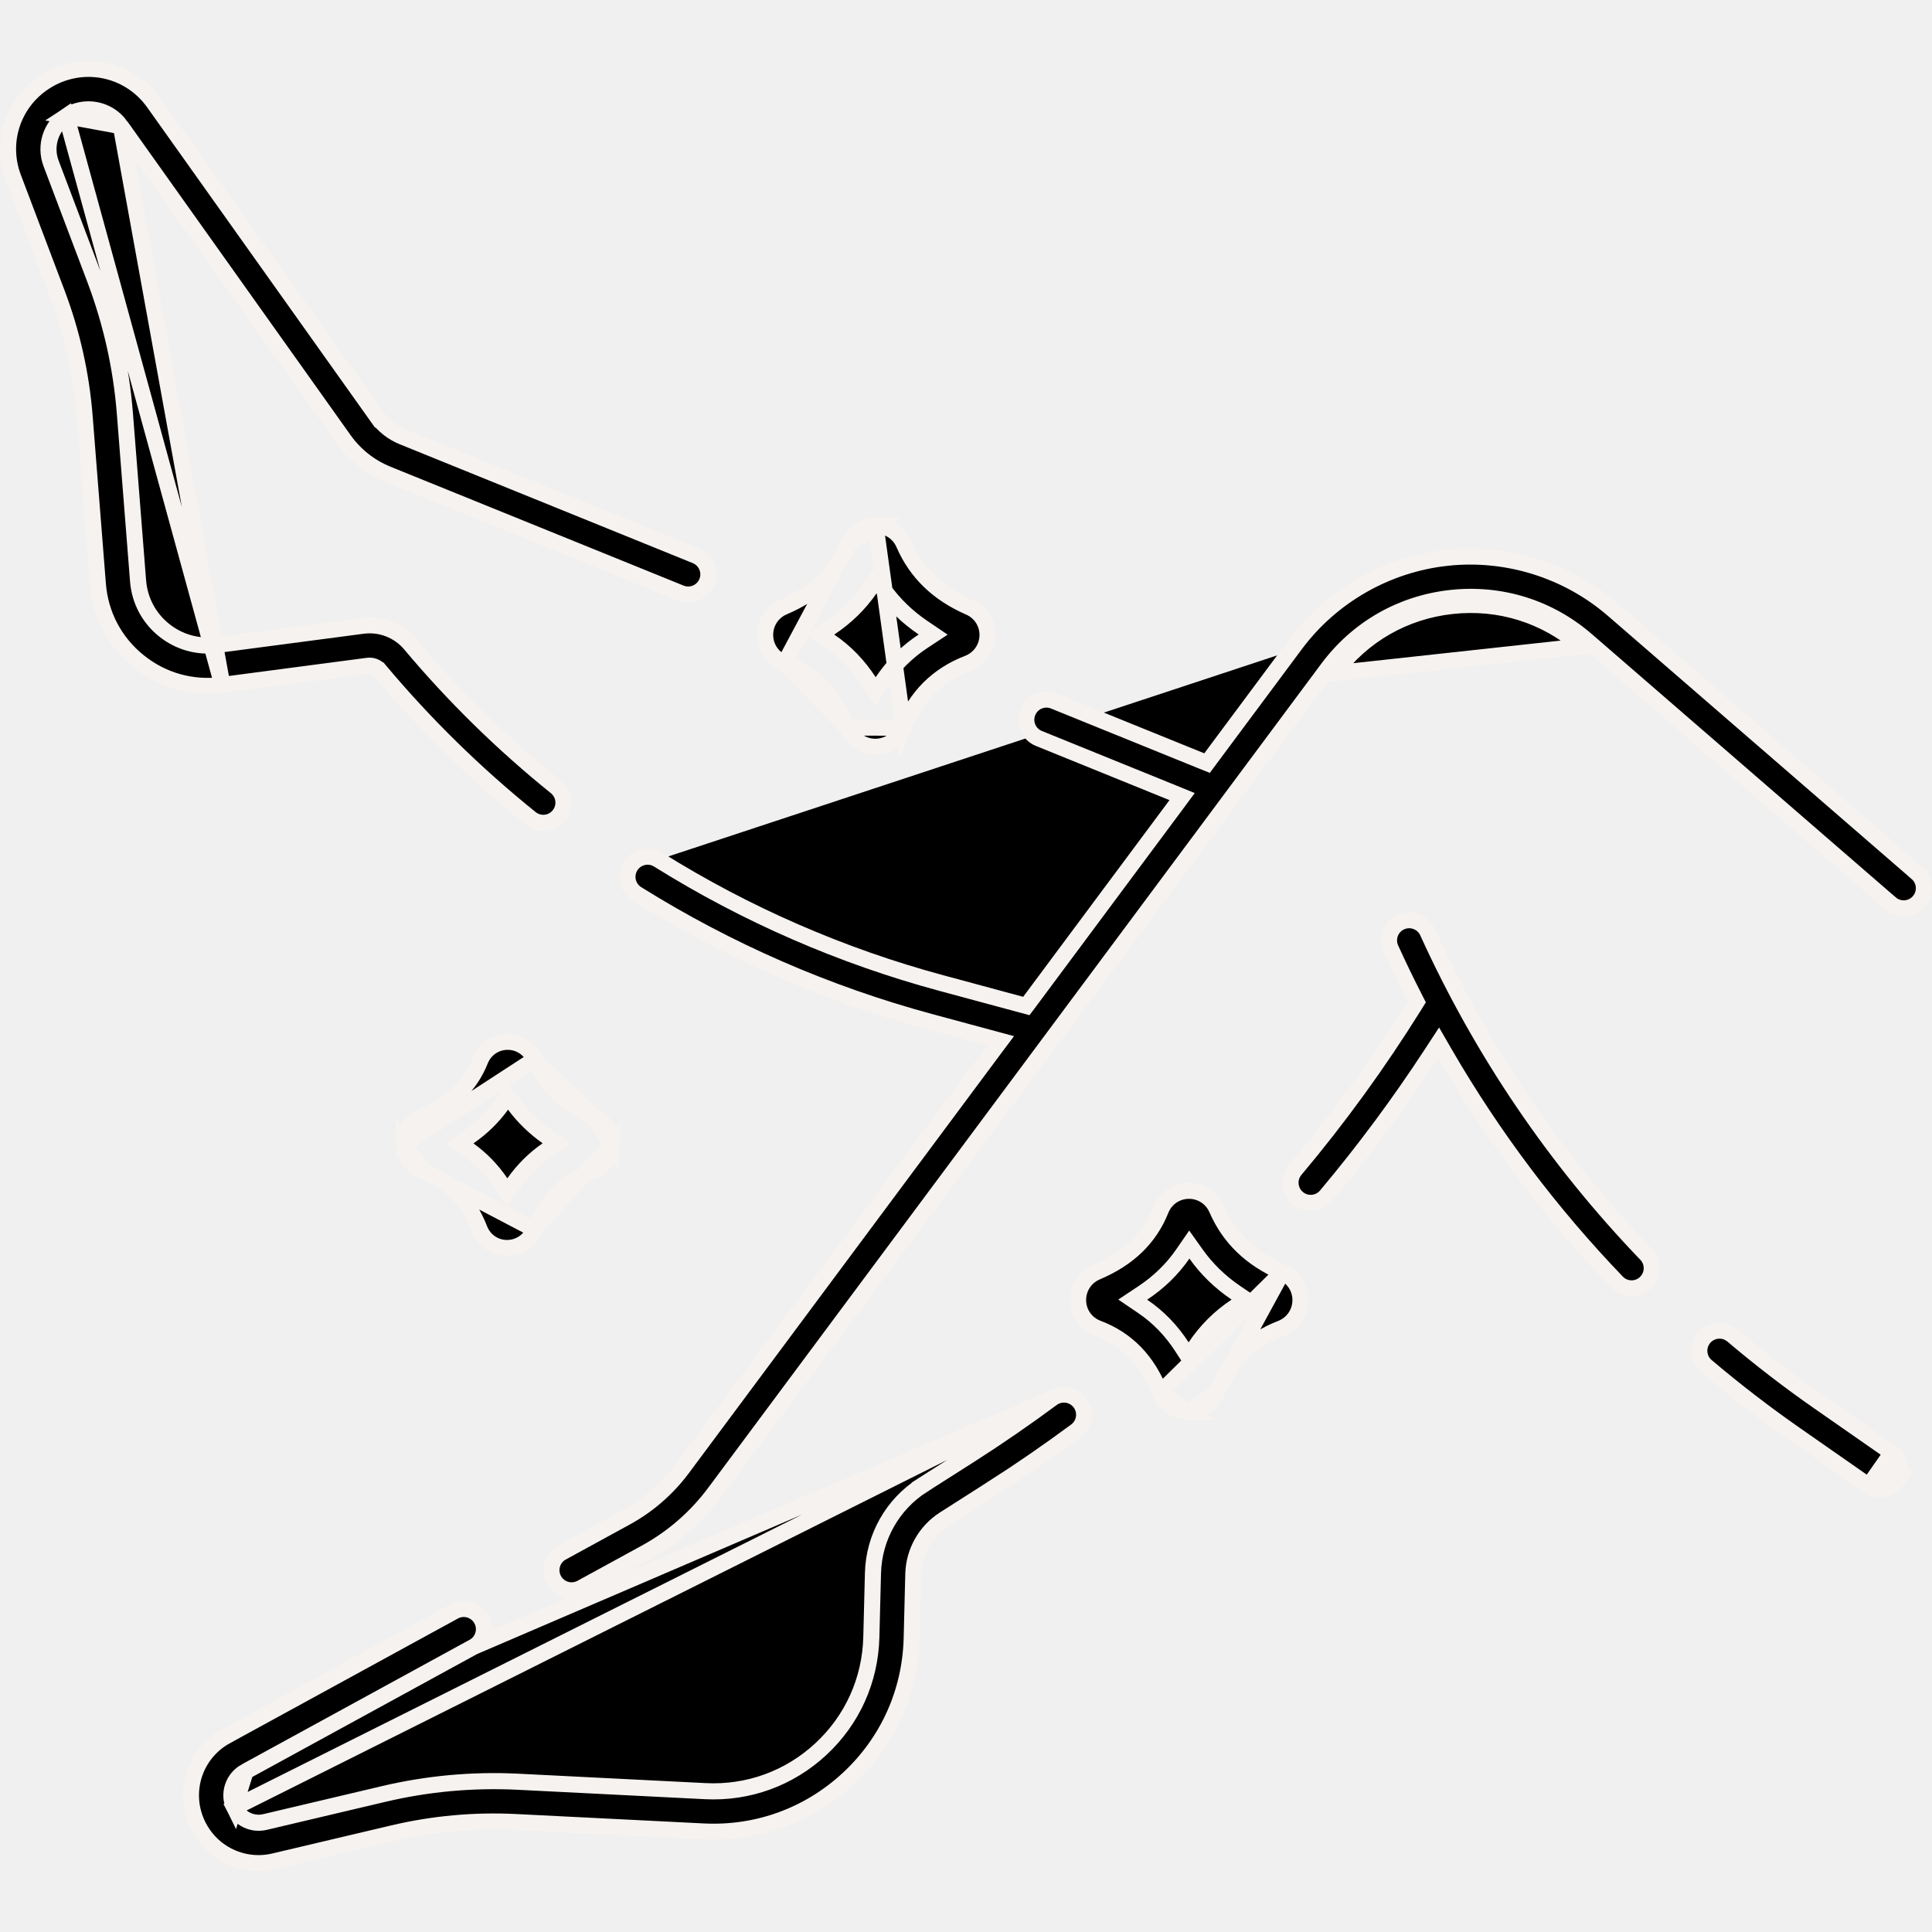
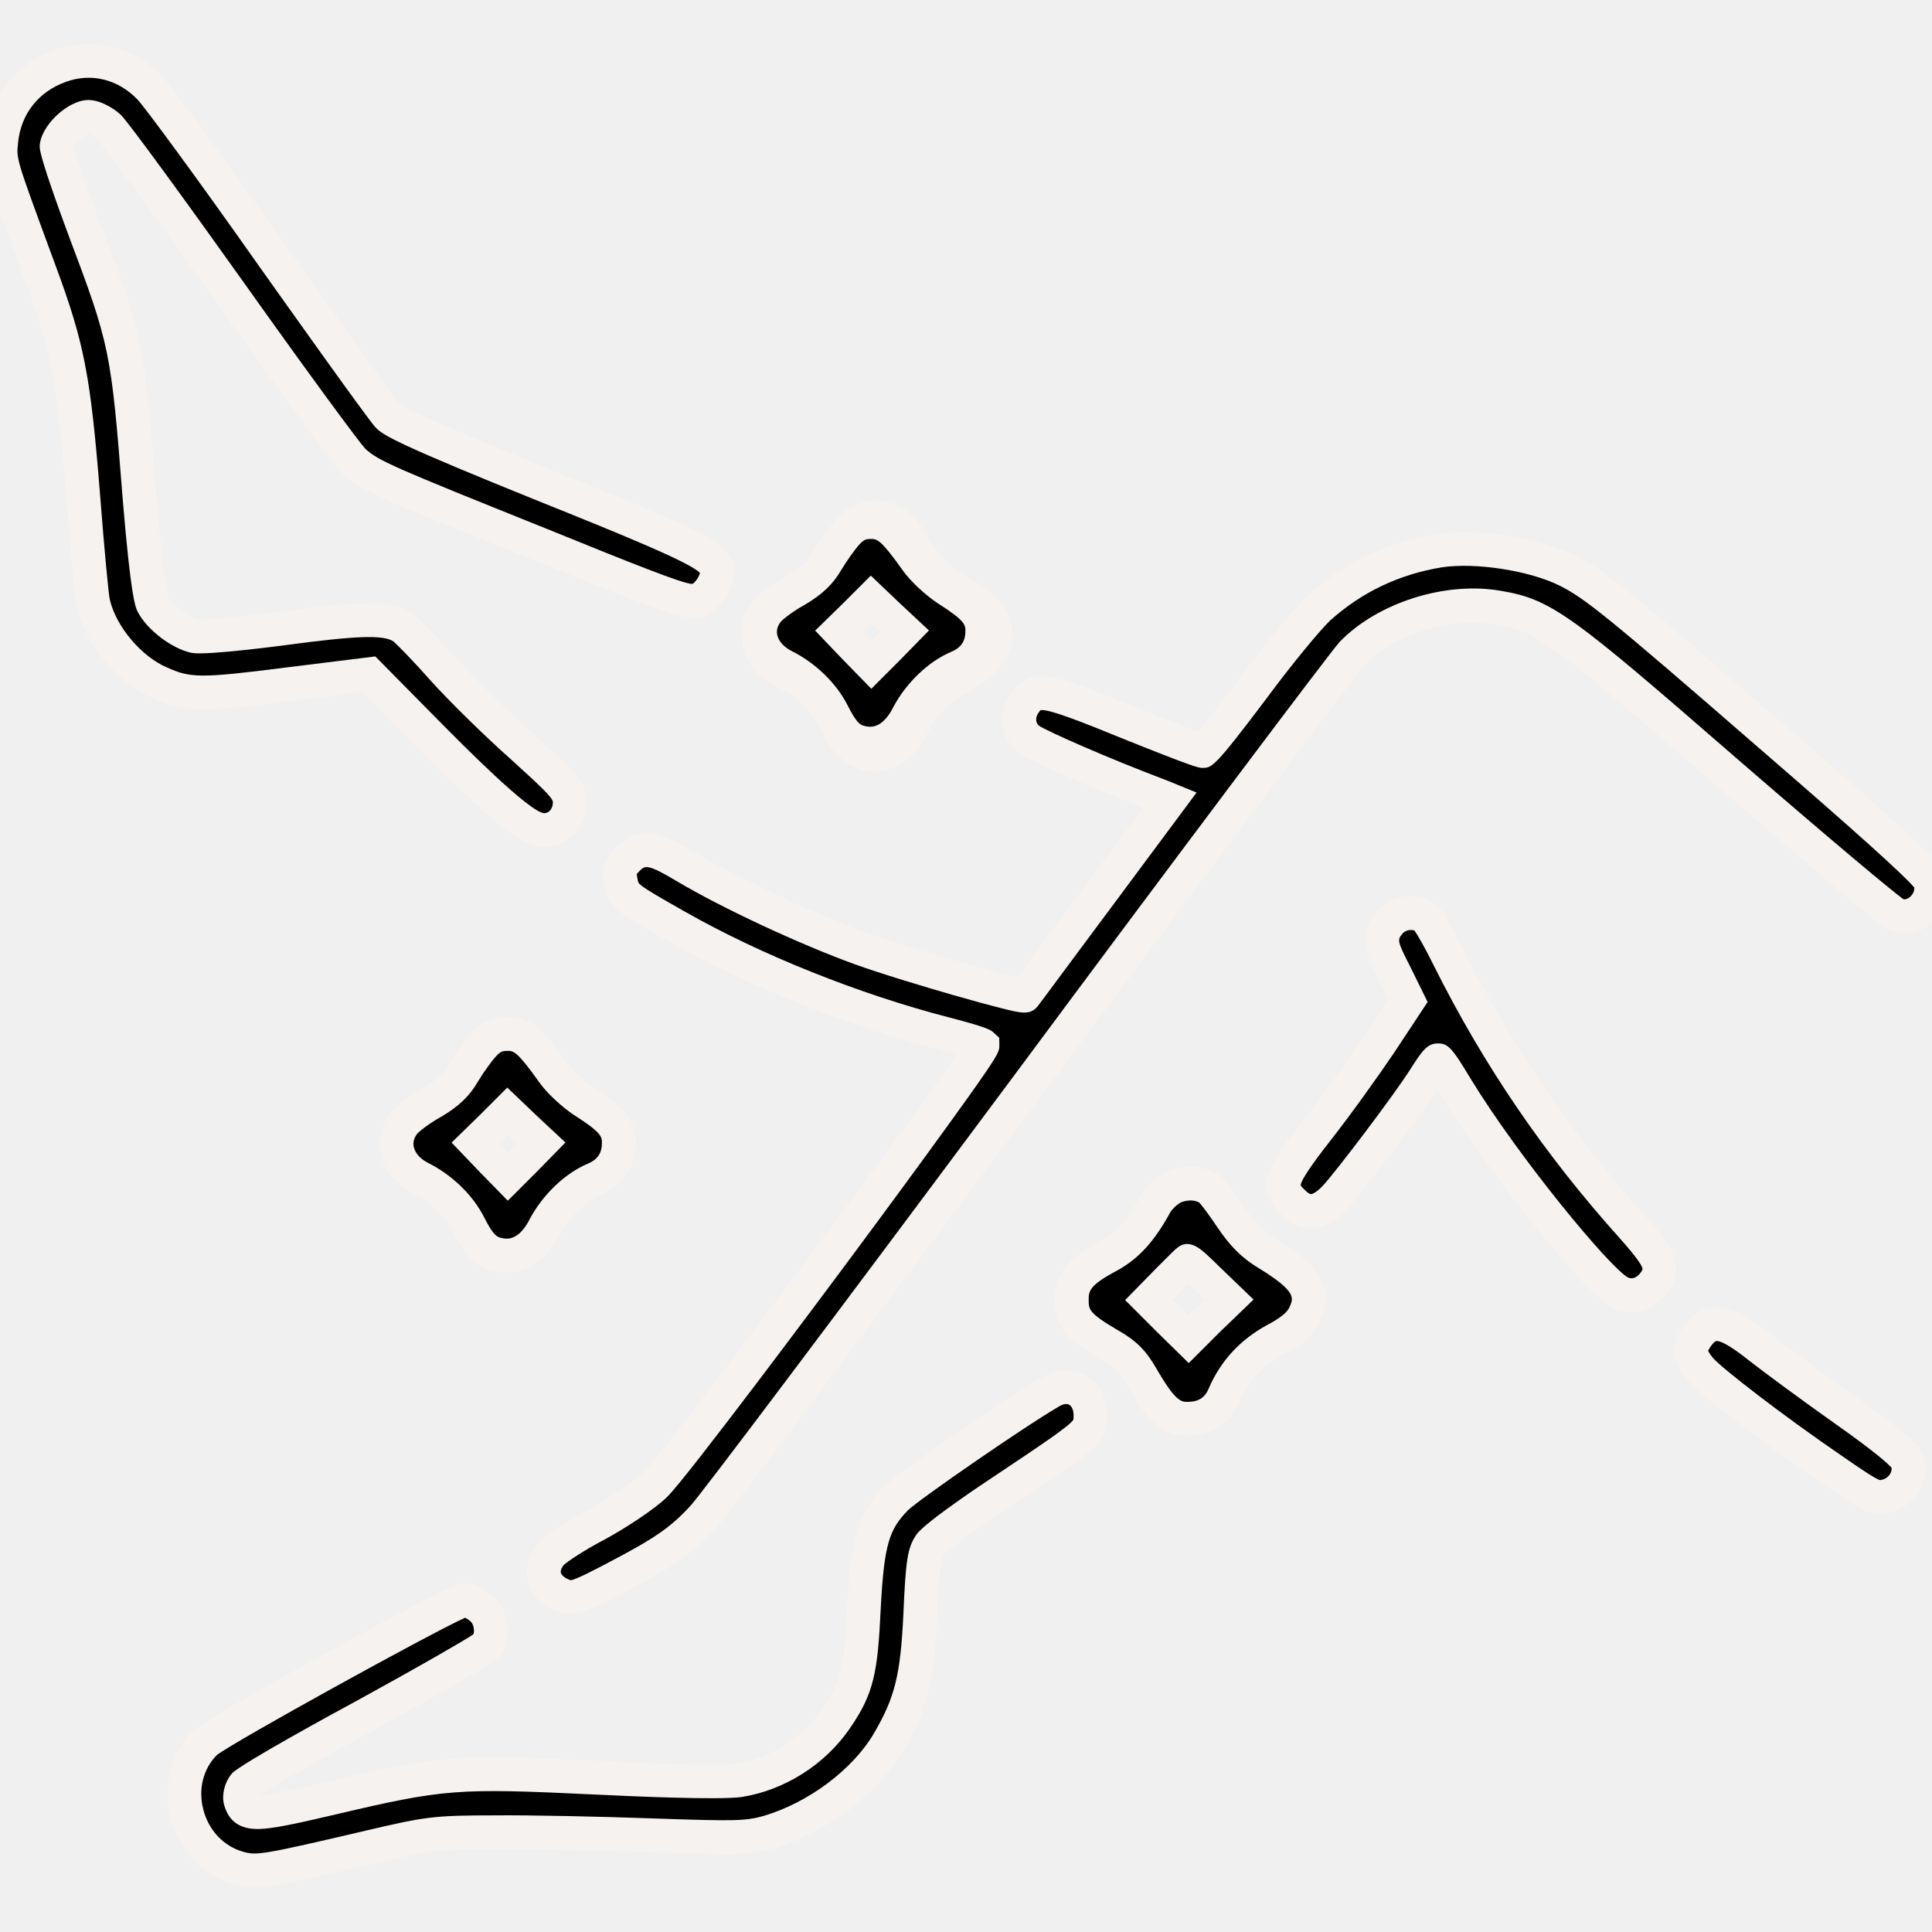
<svg xmlns="http://www.w3.org/2000/svg" width="60" height="60" viewBox="0 0 60 60" fill="none">
-   <path d="M28.061 22.599L28.061 22.599C28.453 21.628 29.111 20.968 30.062 20.601C30.423 20.462 30.66 20.124 30.669 19.739L30.669 19.739C30.677 19.356 30.455 19.01 30.102 18.856L30.102 18.856C29.133 18.434 28.46 17.79 28.069 16.889C27.917 16.54 27.577 16.319 27.191 16.325L28.061 22.599ZM28.061 22.599C27.915 22.961 27.572 23.192 27.184 23.192H27.178C26.791 23.19 26.451 22.956 26.31 22.595L28.061 22.599ZM26.333 16.916L26.333 16.916C25.981 17.801 25.318 18.432 24.34 18.846L24.34 18.846C23.98 18.998 23.754 19.347 23.762 19.737L23.762 19.737C23.77 20.122 24.007 20.458 24.368 20.595L26.333 16.916ZM26.333 16.916C26.473 16.562 26.809 16.331 27.191 16.325L26.333 16.916ZM27.423 18.286L27.216 17.995L27.013 18.289C26.688 18.759 26.274 19.164 25.77 19.499L25.459 19.705L25.768 19.914C26.249 20.24 26.655 20.658 26.985 21.167L27.191 21.485L27.402 21.17C27.742 20.664 28.165 20.244 28.667 19.913L28.98 19.707L28.67 19.497C28.173 19.161 27.757 18.757 27.423 18.286ZM26.31 22.595C25.924 21.606 25.288 20.942 24.368 20.595L26.31 22.595Z" fill="black" stroke="#F5F2EF" stroke-width="0.5" />
-   <path d="M39.821 39.513L39.821 39.513C38.851 39.09 38.179 38.446 37.788 37.545C37.636 37.196 37.289 36.974 36.91 36.981L36.91 36.981C36.528 36.987 36.192 37.219 36.052 37.572L36.052 37.572C35.7 38.457 35.037 39.088 34.059 39.502L34.059 39.502C33.699 39.654 33.473 40.003 33.481 40.393L33.481 40.393C33.488 40.778 33.726 41.114 34.087 41.251C35.006 41.598 35.642 42.262 36.029 43.251L39.821 39.513ZM39.821 39.513C40.174 39.666 40.395 40.013 40.387 40.395L40.387 40.396C40.379 40.78 40.142 41.118 39.781 41.257L39.781 41.257C38.83 41.624 38.172 42.284 37.78 43.256L37.78 43.256M39.821 39.513L37.78 43.256M37.78 43.256C37.634 43.617 37.291 43.848 36.903 43.848H36.897M37.78 43.256L36.897 43.848M36.897 43.848C36.51 43.846 36.17 43.612 36.029 43.251L36.897 43.848ZM36.704 41.823L36.91 42.142L37.121 41.827C37.461 41.32 37.883 40.9 38.386 40.569L38.699 40.363L38.389 40.153C37.892 39.818 37.476 39.413 37.142 38.942L36.935 38.651L36.732 38.945C36.407 39.416 35.993 39.82 35.488 40.155L35.178 40.361L35.486 40.57C35.968 40.896 36.374 41.314 36.704 41.823Z" fill="black" stroke="#F5F2EF" stroke-width="0.5" />
-   <path d="M16.605 32.903L16.605 32.903C16.457 32.563 16.121 32.347 15.752 32.354L15.751 32.354C15.38 32.36 15.053 32.586 14.917 32.929L14.917 32.929C14.599 33.728 13.999 34.297 13.117 34.671L13.117 34.671C12.768 34.819 12.547 35.158 12.555 35.537L16.605 32.903ZM16.605 32.903C16.959 33.717 17.567 34.299 18.443 34.681M16.605 32.903L18.443 34.681M16.599 38.181L16.599 38.181C16.952 37.305 17.546 36.708 18.405 36.377C18.755 36.242 18.986 35.913 18.994 35.539L16.599 38.181ZM16.599 38.181C16.457 38.532 16.123 38.758 15.746 38.758H15.74C15.363 38.755 15.033 38.528 14.896 38.177C14.547 37.285 13.974 36.684 13.145 36.371M16.599 38.181L13.145 36.371M13.145 36.371C12.793 36.239 12.562 35.912 12.555 35.537L13.145 36.371ZM18.443 34.681C18.786 34.83 19.002 35.167 18.994 35.539L18.443 34.681ZM15.55 36.734L15.753 37.033L15.961 36.737C16.247 36.332 16.591 35.99 16.994 35.711L17.287 35.508L16.996 35.301C16.599 35.021 16.26 34.691 15.979 34.314L15.776 34.041L15.576 34.316C15.302 34.694 14.964 35.024 14.561 35.304L14.27 35.507L14.558 35.713C14.943 35.988 15.274 36.328 15.55 36.734Z" fill="black" stroke="#F5F2EF" stroke-width="0.5" />
-   <path d="M32.669 43.432L32.669 43.432C31.838 44.048 30.978 44.639 30.114 45.191C30.114 45.191 30.114 45.191 30.114 45.191L28.655 46.12L28.521 45.91L28.655 46.12C27.716 46.719 27.139 47.741 27.111 48.854L27.06 50.847L27.06 50.847C27.026 52.181 26.468 53.416 25.49 54.323C24.512 55.229 23.238 55.693 21.907 55.626C21.907 55.626 21.907 55.626 21.907 55.626L16.079 55.333C14.682 55.264 13.284 55.391 11.922 55.712C11.922 55.712 11.922 55.712 11.922 55.712L8.23 56.584L8.229 56.584C7.846 56.675 7.453 56.491 7.276 56.138L32.669 43.432ZM32.669 43.432C32.947 43.226 33.34 43.285 33.546 43.563C33.752 43.841 33.693 44.234 33.415 44.44C32.56 45.073 31.677 45.681 30.788 46.248L30.922 46.459L30.788 46.248L29.33 47.178C28.743 47.551 28.382 48.19 28.364 48.886L28.364 48.886L28.314 50.879C28.314 50.879 28.314 50.879 28.314 50.879C28.271 52.554 27.572 54.103 26.343 55.242C25.114 56.381 23.518 56.962 21.844 56.878C21.844 56.878 21.844 56.878 21.844 56.878L16.016 56.586L16.016 56.586C14.738 56.522 13.457 56.638 12.21 56.932L8.518 57.804L8.518 57.804C8.354 57.843 8.19 57.862 8.029 57.862H8.029C7.247 57.862 6.518 57.426 6.154 56.699C5.646 55.682 6.028 54.459 7.026 53.914L6.906 53.695L7.026 53.914L14.101 50.045L14.101 50.045C14.405 49.878 14.786 49.99 14.952 50.294L14.952 50.294C15.119 50.598 15.007 50.979 14.703 51.145L14.703 51.145M32.669 43.432L14.703 51.145M14.703 51.145L7.628 55.014M14.703 51.145L7.628 55.014M7.628 55.014C7.226 55.234 7.071 55.728 7.276 56.138L7.628 55.014Z" fill="black" stroke="#F5F2EF" stroke-width="0.5" />
-   <path d="M20.445 26.7C23.175 28.404 26.131 29.692 29.231 30.529C29.231 30.529 29.231 30.529 29.231 30.529L31.71 31.198L31.874 31.242L31.976 31.106L36.52 24.998L36.712 24.739L36.413 24.617L32.263 22.933L32.263 22.933C31.942 22.803 31.788 22.438 31.918 22.117C32.048 21.796 32.413 21.641 32.734 21.772L32.734 21.772L37.307 23.627L37.486 23.699L37.601 23.544L40.227 20.014C41.348 18.508 43.062 17.527 44.928 17.323L44.901 17.075L44.928 17.323C46.795 17.12 48.679 17.708 50.099 18.938L59.531 27.109L59.695 26.92L59.531 27.109C59.793 27.336 59.822 27.732 59.595 27.994C59.368 28.256 58.972 28.284 58.71 28.057L58.547 28.246L58.71 28.057L49.278 19.886C48.105 18.869 46.607 18.402 45.064 18.57M20.445 26.7L20.578 26.488L20.445 26.7C20.445 26.7 20.445 26.7 20.445 26.7ZM20.445 26.7C20.151 26.516 19.765 26.606 19.581 26.899L19.581 26.899C19.398 27.193 19.487 27.58 19.781 27.763C22.616 29.533 25.685 30.871 28.904 31.739L30.715 32.228L31.07 32.324L30.85 32.618L21.196 45.596C21.196 45.596 21.196 45.596 21.196 45.596C20.722 46.232 20.129 46.748 19.433 47.129L17.451 48.213L17.451 48.213C17.148 48.379 17.036 48.76 17.202 49.064L17.202 49.064C17.316 49.272 17.53 49.39 17.753 49.39C17.854 49.39 17.957 49.365 18.053 49.313L20.035 48.229C20.891 47.761 21.619 47.127 22.202 46.345L22.402 46.494L22.202 46.344L41.233 20.763C42.16 19.518 43.522 18.738 45.064 18.57M45.064 18.57L45.091 18.819M45.064 18.57L45.091 18.819M45.091 18.819C46.565 18.658 47.994 19.104 49.114 20.075L41.434 20.912C42.319 19.723 43.618 18.979 45.091 18.819Z" fill="black" stroke="#F5F2EF" stroke-width="0.5" />
-   <path d="M58.754 45.115L58.754 45.115L56.472 43.525L56.472 43.525C55.562 42.891 54.665 42.2 53.806 41.472L53.806 41.472C53.541 41.248 53.146 41.281 52.922 41.545C52.698 41.809 52.731 42.205 52.995 42.428L52.995 42.428C53.885 43.182 54.813 43.897 55.755 44.553L58.036 46.144L58.754 45.115ZM58.754 45.115C59.038 45.314 59.107 45.704 58.909 45.988L58.909 45.988M58.754 45.115L58.909 45.988M58.909 45.988C58.788 46.163 58.593 46.257 58.394 46.257C58.271 46.257 58.146 46.221 58.036 46.144L58.909 45.988Z" fill="black" stroke="#F5F2EF" stroke-width="0.5" />
-   <path d="M6.905 21.272L6.905 21.272L11.423 20.677L11.423 20.677C11.561 20.659 11.698 20.712 11.788 20.819L11.789 20.819C13.192 22.492 14.77 24.039 16.479 25.415C16.595 25.508 16.734 25.554 16.872 25.554C17.055 25.554 17.237 25.474 17.36 25.32C17.578 25.05 17.535 24.656 17.265 24.438L17.265 24.438C15.62 23.113 14.101 21.625 12.749 20.014L12.749 20.013C12.382 19.576 11.825 19.359 11.259 19.434L11.259 19.434L6.741 20.029L6.741 20.029C6.145 20.107 5.556 19.942 5.088 19.563L5.088 19.563C4.62 19.184 4.336 18.643 4.288 18.043L4.288 18.043L3.878 12.836C3.766 11.41 3.452 10.008 2.946 8.669C2.946 8.669 2.946 8.669 2.946 8.669L1.586 5.074L1.586 5.074C1.382 4.532 1.575 3.927 2.057 3.606L6.905 21.272ZM6.905 21.272C5.962 21.396 5.038 21.136 4.299 20.537L4.299 20.537C3.56 19.939 3.113 19.089 3.039 18.142L2.628 12.935L2.628 12.935C2.525 11.626 2.237 10.34 1.773 9.112L1.773 9.112L0.413 5.517L0.413 5.517C0 4.425 0.39 3.211 1.36 2.563C2.49 1.809 3.989 2.084 4.776 3.191L4.776 3.191L11.707 12.934L11.911 12.789L11.707 12.934C11.908 13.215 12.183 13.433 12.503 13.563L12.503 13.563L21.607 17.256L21.607 17.256C21.928 17.387 22.083 17.752 21.953 18.073C21.822 18.394 21.457 18.549 21.136 18.418L21.136 18.418L12.032 14.725L12.032 14.725C11.49 14.505 11.025 14.137 10.686 13.661C10.686 13.661 10.686 13.661 10.686 13.661L3.754 3.918L3.754 3.918M6.905 21.272L3.754 3.918M3.754 3.918C3.364 3.369 2.617 3.232 2.057 3.606L3.754 3.918Z" fill="black" stroke="#F5F2EF" stroke-width="0.5" />
-   <path d="M43.504 28.634L43.504 28.634C43.82 28.491 44.191 28.63 44.335 28.945C46.018 32.648 48.301 36.014 51.122 38.951L51.122 38.951C51.362 39.2 51.354 39.597 51.104 39.837C50.982 39.954 50.826 40.012 50.67 40.012C50.505 40.012 50.341 39.947 50.218 39.819L50.218 39.819C48.153 37.67 46.368 35.297 44.882 32.737L44.679 32.386L44.457 32.726C43.457 34.256 42.361 35.734 41.185 37.134C41.061 37.281 40.884 37.357 40.705 37.357C40.562 37.357 40.419 37.309 40.302 37.21L40.302 37.21C40.037 36.987 40.002 36.592 40.225 36.327L40.225 36.327C41.574 34.722 42.814 33.011 43.92 31.236L43.994 31.116L43.93 30.99C43.673 30.488 43.427 29.979 43.193 29.464C43.05 29.149 43.189 28.777 43.504 28.634Z" fill="black" stroke="#F5F2EF" stroke-width="0.5" />
+   <g clip-path="url(#clip0_621:11628)">
+     <path d="M1.851 2.051C0.819 2.426 0.151 3.281 0.034 4.359C-0.036 5.027 -0.059 4.934 1.23 8.438C2.097 10.781 2.284 11.73 2.577 15.41C2.706 17.074 2.847 18.586 2.894 18.75C3.128 19.734 4.019 20.801 4.968 21.211C5.835 21.598 6.233 21.598 8.894 21.258L11.46 20.941L13.253 22.758C15.48 25.008 16.405 25.781 16.886 25.781C17.343 25.781 17.694 25.406 17.694 24.914C17.694 24.562 17.554 24.398 16.206 23.18C15.374 22.441 14.284 21.363 13.769 20.789C13.253 20.203 12.702 19.641 12.55 19.512C12.105 19.172 11.319 19.172 8.788 19.512C7.476 19.688 6.257 19.793 6.058 19.758C5.601 19.664 4.968 19.184 4.745 18.762C4.64 18.539 4.499 17.426 4.335 15.457C3.972 10.805 3.925 10.582 2.624 7.125C2.144 5.848 1.757 4.688 1.757 4.559C1.757 4.219 2.378 3.633 2.741 3.633C2.905 3.633 3.198 3.773 3.386 3.949C3.573 4.137 5.284 6.469 7.183 9.141C9.081 11.812 10.792 14.145 10.968 14.309C11.448 14.754 11.73 14.883 16.804 16.922C20.929 18.598 21.386 18.75 21.679 18.633C21.983 18.504 22.265 18.094 22.265 17.754C22.265 17.297 21.632 16.969 17.026 15.117C13.628 13.746 12.245 13.137 12.046 12.914C11.882 12.738 10.265 10.488 8.437 7.91C6.62 5.332 4.909 3 4.651 2.731C3.901 1.945 2.835 1.688 1.851 2.051Z" fill="black" />
+     <path d="M16.889 26.309C16.213 26.309 15.351 25.625 12.881 23.129L11.27 21.497L8.961 21.782C6.278 22.125 5.772 22.146 4.756 21.693C3.661 21.219 2.66 20.032 2.385 18.872C2.292 18.474 2.095 15.96 2.055 15.451C1.767 11.828 1.595 10.934 0.739 8.62L0.612 8.277C-0.569 5.07 -0.569 5.07 -0.491 4.342L-0.488 4.303C-0.348 3.023 0.458 1.997 1.671 1.555C2.852 1.119 4.141 1.43 5.035 2.366C5.36 2.706 7.281 5.35 8.87 7.607C10.985 10.59 12.252 12.338 12.43 12.55C12.814 12.848 16.016 14.14 17.226 14.629C19.413 15.508 20.832 16.095 21.613 16.488C22.235 16.802 22.794 17.136 22.794 17.754C22.794 18.304 22.395 18.904 21.886 19.118C21.375 19.323 21.078 19.227 16.606 17.41C11.445 15.335 11.165 15.209 10.611 14.694C10.337 14.438 8.1 11.339 6.754 9.445C4.754 6.631 3.22 4.552 3.016 4.323C2.927 4.243 2.805 4.184 2.743 4.164C2.611 4.211 2.37 4.427 2.298 4.565C2.37 4.836 2.662 5.723 3.119 6.939C4.446 10.463 4.494 10.7 4.862 15.415C5.071 17.918 5.194 18.438 5.224 18.536C5.382 18.81 5.846 19.164 6.145 19.236C6.34 19.247 7.33 19.174 8.72 18.989C11.281 18.645 12.241 18.612 12.872 19.092L12.893 19.109C13.081 19.269 13.667 19.873 14.167 20.44C14.639 20.966 15.716 22.037 16.558 22.785C17.905 24.002 18.224 24.291 18.224 24.914C18.225 25.696 17.638 26.309 16.889 26.309ZM11.656 20.386L13.632 22.388C14.395 23.159 16.424 25.208 16.894 25.254C17.055 25.254 17.17 25.115 17.17 24.914C17.17 24.79 16.912 24.526 15.855 23.571C15.057 22.863 13.945 21.772 13.379 21.142C12.88 20.575 12.362 20.046 12.223 19.924C11.922 19.71 11.066 19.739 8.86 20.036C8.836 20.039 6.429 20.36 5.968 20.278L5.954 20.276C5.344 20.151 4.577 19.57 4.281 19.009L4.27 18.989C4.203 18.849 4.065 18.557 3.811 15.503C3.45 10.887 3.419 10.733 2.131 7.313C1.983 6.911 1.233 4.899 1.233 4.559C1.233 3.934 2.094 3.106 2.744 3.106C3.098 3.106 3.513 3.343 3.75 3.565L3.762 3.577C4.012 3.826 5.956 6.502 7.616 8.836C9.647 11.694 11.143 13.717 11.338 13.93C11.744 14.305 12.139 14.479 17.004 16.433C19.583 17.481 21.186 18.124 21.501 18.136C21.595 18.083 21.715 17.912 21.737 17.791C21.43 17.47 19.419 16.645 16.833 15.606C12.334 13.791 11.876 13.511 11.656 13.266C11.406 12.997 8.802 9.332 8.01 8.215C6.027 5.4 4.473 3.302 4.274 3.095C3.665 2.459 2.829 2.254 2.037 2.545L2.034 2.547C1.194 2.852 0.657 3.533 0.562 4.417L0.559 4.454C0.507 4.937 0.507 4.937 1.603 7.914L1.729 8.256C2.619 10.661 2.812 11.658 3.108 15.369C3.245 17.133 3.369 18.419 3.409 18.616L3.412 18.629C3.61 19.464 4.388 20.385 5.183 20.728C5.906 21.05 6.184 21.075 8.832 20.736L11.656 20.386ZM12.437 12.557L12.438 12.558L12.437 12.557Z" fill="#F5F2EF" />
+     <path d="M27.173 23.964C27.166 23.964 27.158 23.964 27.151 23.964C26.49 23.954 25.896 23.516 25.561 22.793C25.262 22.165 24.793 21.665 24.245 21.39C23.61 21.062 23.027 20.626 23.027 19.654C23.027 18.802 23.488 18.48 24.531 17.834C24.979 17.549 25.206 17.33 25.393 17C25.788 16.303 26.092 15.886 26.564 15.677L26.577 15.671C26.994 15.502 28.053 15.263 28.855 16.713C29.143 17.25 29.639 17.74 30.152 17.997C31.277 18.568 31.451 19.3 31.454 19.685C31.458 20.079 31.291 20.834 30.129 21.454C29.446 21.82 29.14 22.134 28.766 22.849C28.42 23.545 27.824 23.964 27.173 23.964ZM26.985 16.645C26.841 16.711 26.669 16.889 26.311 17.522C26.037 18.001 25.684 18.349 25.092 18.727C24.082 19.352 24.082 19.429 24.082 19.652C24.082 19.941 24.113 20.134 24.723 20.449C25.474 20.825 26.113 21.499 26.516 22.343C26.679 22.695 26.923 22.904 27.168 22.908C27.415 22.913 27.66 22.71 27.83 22.369C28.305 21.456 28.76 20.992 29.634 20.523C30.118 20.264 30.405 19.955 30.403 19.695C30.401 19.45 30.13 19.166 29.68 18.938C28.975 18.585 28.321 17.942 27.932 17.217C27.505 16.448 27.157 16.575 26.985 16.645ZM27.168 21.485C27.134 21.485 27.1 21.482 27.063 21.476L26.794 21.435L26.687 21.225C26.628 21.156 26.461 20.972 26.175 20.675L25.261 19.705L26.177 18.769C26.91 18.036 27.029 18.036 27.21 18.036H27.295L27.376 18.063C27.57 18.128 27.993 18.517 28.229 18.744L29.224 19.68L28.181 20.705C27.574 21.333 27.393 21.485 27.168 21.485ZM26.723 19.718L26.939 19.947C27.034 20.045 27.117 20.132 27.19 20.208C27.261 20.138 27.342 20.057 27.43 19.965L27.439 19.956L27.704 19.696L27.502 19.505C27.397 19.404 27.298 19.314 27.21 19.238C27.131 19.31 27.036 19.402 26.927 19.509L26.723 19.718Z" fill="#F5F2EF" />
+     <path d="M44.701 17.098C43.259 17.332 42.017 17.93 40.962 18.879C40.611 19.207 39.685 20.332 38.9 21.398C38.103 22.453 37.412 23.32 37.341 23.32C37.283 23.32 36.181 22.898 34.904 22.383C32.455 21.387 32.173 21.34 31.822 21.832C31.564 22.195 31.611 22.652 31.916 22.934C32.127 23.121 34.212 24.035 36.017 24.715L36.334 24.844L34.095 27.855C32.853 29.52 31.834 30.902 31.822 30.914C31.752 30.996 28.119 29.953 26.724 29.449C25.072 28.852 22.658 27.727 21.299 26.918C20.244 26.285 19.927 26.25 19.494 26.672C19.259 26.906 19.212 27.035 19.271 27.34C19.365 27.832 19.4 27.855 20.994 28.758C23.396 30.129 26.537 31.383 29.361 32.109C29.947 32.262 30.462 32.414 30.509 32.461C30.638 32.578 21.099 45.41 20.349 46.113C20.009 46.441 19.201 46.98 18.533 47.344C17.865 47.695 17.22 48.117 17.103 48.27C16.705 48.762 16.881 49.324 17.513 49.559C17.783 49.664 17.982 49.605 19.072 49.031C20.595 48.234 21.123 47.883 21.814 47.145C22.119 46.84 26.666 40.781 31.939 33.691C37.201 26.602 41.736 20.578 41.994 20.297C43.048 19.207 44.959 18.598 46.517 18.867C47.935 19.102 48.404 19.441 53.677 24.023C56.396 26.379 58.74 28.348 58.892 28.406C59.478 28.641 60.123 28.02 59.959 27.375C59.912 27.164 58.365 25.758 55.084 22.922C50.232 18.703 49.541 18.152 48.685 17.719C47.654 17.203 45.849 16.922 44.701 17.098Z" fill="black" />
+     <path d="M17.714 50.129C17.58 50.129 17.454 50.102 17.318 50.05C16.846 49.875 16.517 49.546 16.403 49.125C16.293 48.725 16.394 48.305 16.689 47.94C16.991 47.56 18.272 46.883 18.285 46.877C18.928 46.527 19.691 46.014 19.98 45.735C20.555 45.197 28.042 35.175 29.709 32.752C29.573 32.713 29.413 32.669 29.227 32.621C26.34 31.878 23.164 30.606 20.73 29.217C19.1 28.295 18.892 28.177 18.751 27.439C18.661 26.968 18.76 26.659 19.119 26.3C19.89 25.55 20.589 25.88 21.568 26.467C22.888 27.252 25.282 28.369 26.901 28.955C28.11 29.392 30.741 30.149 31.587 30.347C31.639 30.275 31.703 30.19 31.775 30.091C32.184 29.539 32.883 28.597 33.671 27.541L35.498 25.083C34.106 24.545 31.892 23.62 31.564 23.328C31.053 22.856 30.983 22.102 31.391 21.527C32.023 20.643 32.736 20.933 35.102 21.895C36.067 22.284 36.817 22.575 37.198 22.716C37.417 22.457 37.836 21.932 38.48 21.081C39.264 20.017 40.218 18.853 40.603 18.493C41.742 17.468 43.091 16.826 44.617 16.577L44.621 16.576C45.871 16.385 47.8 16.686 48.921 17.247C49.858 17.721 50.587 18.313 55.43 22.523C60.327 26.756 60.41 26.975 60.472 27.253C60.598 27.759 60.425 28.293 60.022 28.646C59.646 28.977 59.137 29.072 58.697 28.896C58.612 28.863 58.336 28.758 53.332 24.422C48.159 19.928 47.708 19.598 46.431 19.387C45.054 19.15 43.316 19.695 42.38 20.657C42.08 21.001 37.761 26.732 32.362 34.005C30.108 37.037 22.758 46.905 22.199 47.504C21.43 48.325 20.835 48.703 19.316 49.498C18.517 49.918 18.091 50.129 17.714 50.129ZM17.508 48.603C17.471 48.648 17.395 48.758 17.419 48.846C17.441 48.926 17.545 49.009 17.693 49.064C17.709 49.07 17.716 49.073 17.723 49.075C17.859 49.072 18.534 48.716 18.823 48.565C20.331 47.776 20.793 47.46 21.425 46.784L21.437 46.771C21.751 46.435 25.896 40.926 31.512 33.376C36.292 26.934 41.29 20.279 41.6 19.939L41.61 19.929C42.785 18.715 44.885 18.049 46.602 18.347C48.205 18.612 48.828 19.116 54.017 23.625C56.903 26.125 58.775 27.683 59.11 27.925C59.205 27.943 59.287 27.882 59.32 27.854C59.388 27.794 59.456 27.688 59.45 27.565C59.147 27.192 57.56 25.766 54.732 23.322C49.837 19.065 49.21 18.58 48.441 18.19C47.503 17.721 45.825 17.46 44.776 17.619C43.454 17.835 42.287 18.39 41.309 19.271C41.019 19.542 40.125 20.616 39.318 21.711C37.707 23.848 37.636 23.848 37.338 23.848C37.241 23.848 37.121 23.848 34.704 22.872C33.803 22.505 32.571 22.004 32.317 22.055C32.307 22.063 32.286 22.085 32.249 22.139C32.153 22.274 32.156 22.427 32.257 22.533C32.548 22.723 34.426 23.553 36.202 24.223L36.214 24.227L37.161 24.613L34.517 28.171C33.729 29.227 33.032 30.168 32.624 30.718C32.333 31.11 32.255 31.216 32.222 31.257C31.984 31.535 31.714 31.467 31.062 31.302C30.69 31.208 30.193 31.072 29.623 30.908C28.691 30.641 27.327 30.229 26.544 29.945C24.843 29.33 22.42 28.199 21.028 27.372C20.101 26.816 20.035 26.879 19.861 27.05C19.809 27.102 19.786 27.132 19.775 27.146C19.776 27.162 19.779 27.19 19.788 27.241C19.822 27.422 19.822 27.422 19.903 27.489C20.092 27.643 20.529 27.891 21.252 28.301C23.61 29.646 26.689 30.88 29.49 31.601C30.669 31.908 30.774 31.985 30.871 32.081L31.032 32.228L31.036 32.462C31.037 32.678 31.038 32.735 29.454 34.928C28.583 36.134 27.403 37.739 26.131 39.449C25.637 40.114 21.279 45.963 20.708 46.499C20.306 46.887 19.416 47.464 18.783 47.808C18.116 48.157 17.606 48.507 17.508 48.603ZM17.518 48.592C17.517 48.592 17.517 48.592 17.518 48.592V48.592ZM59.079 27.914C59.08 27.914 59.081 27.915 59.082 27.915C59.08 27.915 59.08 27.914 59.079 27.914Z" fill="#F5F2EF" />
+     <path d="M43.145 28.664C42.805 29.086 42.828 29.285 43.32 30.246L43.73 31.078L42.863 32.391C42.383 33.106 41.516 34.313 40.93 35.063C39.758 36.563 39.652 36.844 40.145 37.324C40.555 37.746 40.977 37.699 41.457 37.195C41.926 36.691 43.766 34.254 44.258 33.469C44.445 33.176 44.621 32.93 44.656 32.93C44.691 32.93 44.949 33.316 45.23 33.785C46.707 36.199 49.73 39.949 50.387 40.172C50.773 40.313 51.148 40.172 51.406 39.797C51.688 39.363 51.559 39.07 50.703 38.109C48.395 35.543 46.543 32.836 45.008 29.766C44.738 29.215 44.434 28.676 44.328 28.559C44.047 28.242 43.438 28.301 43.145 28.664Z" fill="black" />
+     <path d="M50.677 40.753C50.521 40.753 50.362 40.725 50.204 40.668C49.252 40.346 46.021 36.093 44.778 34.061C44.731 33.982 44.685 33.908 44.643 33.84C44.088 34.695 42.327 37.031 41.84 37.555C41.466 37.947 41.099 38.136 40.715 38.138C40.713 38.138 40.711 38.138 40.709 38.138C40.37 38.138 40.054 37.99 39.768 37.697C38.88 36.825 39.46 36.083 40.511 34.738C41.112 33.968 41.971 32.768 42.422 32.097L43.121 31.04L42.844 30.478C42.376 29.562 42.155 29.047 42.731 28.333C42.979 28.024 43.373 27.836 43.784 27.825C44.156 27.818 44.495 27.955 44.719 28.207C44.91 28.421 45.299 29.168 45.479 29.533C46.98 32.534 48.816 35.225 51.092 37.756C51.795 38.545 52.401 39.226 51.845 40.083L51.837 40.095C51.545 40.522 51.125 40.753 50.677 40.753ZM50.567 39.678C50.644 39.704 50.798 39.743 50.965 39.504C51.008 39.438 51.01 39.415 51.011 39.414C51.012 39.34 50.89 39.115 50.308 38.46C47.969 35.861 46.081 33.093 44.535 30.001C44.248 29.415 43.993 28.984 43.931 28.906C43.925 28.899 43.881 28.879 43.812 28.881C43.711 28.883 43.608 28.929 43.554 28.996C43.397 29.19 43.381 29.21 43.789 30.007L44.336 31.118L43.302 32.683C42.838 33.372 41.961 34.6 41.344 35.388C41.059 35.753 40.393 36.606 40.394 36.816C40.394 36.811 40.413 36.851 40.512 36.947L40.522 36.956C40.599 37.035 40.669 37.083 40.713 37.083C40.769 37.083 40.898 37.016 41.075 36.832C41.501 36.373 43.322 33.968 43.81 33.19C44.168 32.63 44.327 32.404 44.655 32.404C44.97 32.404 45.095 32.538 45.681 33.515C47.185 35.974 50.011 39.39 50.567 39.678ZM50.554 39.673C50.557 39.674 50.561 39.675 50.565 39.676C50.56 39.675 50.556 39.674 50.554 39.673Z" fill="#F5F2EF" />
+     <path d="M15.022 32.438C14.846 32.625 14.565 33.023 14.389 33.316C14.166 33.703 13.885 33.961 13.428 34.23C13.065 34.43 12.666 34.723 12.537 34.887C12.092 35.461 12.315 36.211 13.053 36.586C13.686 36.902 14.26 37.453 14.553 38.027C14.893 38.695 15.092 38.895 15.525 38.977C16.088 39.082 16.58 38.766 16.92 38.098C17.248 37.477 17.858 36.879 18.444 36.633C18.947 36.422 19.217 36.035 19.217 35.496C19.217 35.016 18.994 34.746 18.104 34.184C17.787 33.973 17.354 33.574 17.154 33.281C16.463 32.309 16.217 32.109 15.76 32.109C15.444 32.109 15.256 32.191 15.022 32.438ZM16.287 36.023L15.772 36.539L15.268 36.023L14.764 35.496L15.268 35.004L15.76 34.512L16.276 35.004L16.803 35.496L16.287 36.023Z" fill="black" />
+     <path d="M15.743 39.524C15.641 39.524 15.537 39.514 15.431 39.495C14.758 39.367 14.45 38.981 14.086 38.266C13.847 37.798 13.35 37.322 12.821 37.057C12.297 36.791 11.934 36.353 11.822 35.855C11.721 35.404 11.828 34.945 12.124 34.563C12.33 34.302 12.809 33.971 13.171 33.772C13.559 33.542 13.766 33.347 13.936 33.054C14.12 32.748 14.426 32.307 14.642 32.078L14.645 32.074C14.978 31.725 15.303 31.582 15.765 31.582C16.52 31.582 16.901 32.006 17.59 32.975C17.744 33.2 18.116 33.553 18.398 33.741C19.314 34.321 19.751 34.732 19.751 35.495C19.751 36.245 19.361 36.822 18.654 37.118C18.19 37.312 17.671 37.816 17.393 38.343C17.002 39.105 16.412 39.524 15.743 39.524ZM15.408 32.8C15.27 32.948 15.012 33.308 14.844 33.587C14.585 34.038 14.251 34.358 13.7 34.684L13.685 34.692C13.325 34.89 13.014 35.14 12.955 35.212C12.855 35.343 12.818 35.482 12.851 35.624C12.893 35.815 13.056 35.993 13.295 36.115C14.032 36.483 14.68 37.109 15.026 37.787C15.34 38.404 15.436 38.421 15.627 38.457C15.942 38.517 16.221 38.314 16.453 37.857C16.851 37.105 17.551 36.436 18.243 36.145C18.555 36.015 18.693 35.815 18.693 35.495C18.693 35.31 18.693 35.176 17.826 34.628L17.815 34.621C17.476 34.395 16.977 33.952 16.722 33.577C16.053 32.636 15.938 32.636 15.763 32.636C15.601 32.637 15.55 32.652 15.408 32.8ZM15.77 37.289L14.894 36.393L14.025 35.484L14.902 34.628L15.754 33.776L16.642 34.624L17.56 35.481L16.662 36.398L15.77 37.289ZM15.509 35.509L15.78 35.789L16.053 35.514L15.773 35.249L15.509 35.509Z" fill="#F5F2EF" />
+     <path d="M26.311 16.539C26.135 16.726 25.854 17.125 25.678 17.418C25.455 17.805 25.174 18.062 24.717 18.332C24.354 18.531 23.955 18.824 23.826 18.988C23.381 19.562 23.604 20.312 24.342 20.687C24.975 21.004 25.549 21.555 25.842 22.129C26.182 22.797 26.381 22.996 26.815 23.078C27.377 23.183 27.869 22.867 28.209 22.199C28.537 21.578 29.147 20.98 29.733 20.734C30.236 20.523 30.506 20.137 30.506 19.598C30.506 19.117 30.283 18.848 29.393 18.285C29.076 18.074 28.643 17.676 28.444 17.383C27.752 16.41 27.506 16.211 27.049 16.211C26.733 16.211 26.545 16.293 26.311 16.539ZM27.576 20.125L27.061 20.64L26.557 20.125L26.053 19.598L26.557 19.105L27.049 18.613L27.565 19.105L28.092 19.598L27.576 20.125Z" fill="black" />
+     <path d="M27.032 23.626C26.93 23.626 26.826 23.617 26.721 23.597C26.047 23.469 25.738 23.084 25.375 22.369C25.136 21.899 24.639 21.424 24.11 21.159C23.586 20.893 23.223 20.455 23.111 19.957C23.01 19.506 23.117 19.048 23.413 18.666C23.619 18.404 24.098 18.074 24.46 17.875C24.848 17.645 25.056 17.449 25.225 17.155C25.409 16.849 25.715 16.409 25.931 16.179L25.933 16.175C26.266 15.826 26.59 15.683 27.053 15.683C27.808 15.683 28.189 16.108 28.878 17.077C29.032 17.302 29.404 17.654 29.684 17.842C30.601 18.422 31.038 18.833 31.038 19.596C31.038 20.346 30.648 20.923 29.941 21.219C29.477 21.414 28.958 21.918 28.68 22.444C28.292 23.208 27.703 23.626 27.032 23.626ZM26.697 16.901C26.559 17.049 26.301 17.409 26.134 17.688C25.873 18.14 25.541 18.459 24.988 18.785L24.974 18.793C24.613 18.991 24.303 19.241 24.244 19.314C24.144 19.444 24.107 19.583 24.14 19.726C24.182 19.916 24.345 20.095 24.584 20.217C25.321 20.585 25.969 21.211 26.315 21.89C26.629 22.506 26.725 22.523 26.916 22.56C27.232 22.618 27.51 22.417 27.742 21.96C28.14 21.207 28.84 20.538 29.532 20.248C29.844 20.118 29.982 19.917 29.982 19.597C29.982 19.412 29.982 19.279 29.115 18.73L29.104 18.723C28.764 18.497 28.266 18.054 28.011 17.679C27.342 16.738 27.227 16.738 27.052 16.738C26.892 16.738 26.839 16.753 26.697 16.901ZM27.06 21.39L26.184 20.493L25.316 19.584L26.192 18.728L27.044 17.876L27.932 18.723L28.85 19.58L27.952 20.497L27.06 21.39ZM26.798 19.61L27.069 19.89L27.342 19.615L27.062 19.35L26.798 19.61Z" fill="#F5F2EF" />
+     <path d="M36.469 36.856C36.258 36.949 36 37.184 35.883 37.395C35.426 38.227 35.004 38.684 34.43 39C33.539 39.469 33.281 39.785 33.281 40.371C33.281 40.957 33.504 41.215 34.453 41.766C34.945 42.047 35.18 42.281 35.461 42.773C36.035 43.77 36.352 44.063 36.879 44.063C37.43 44.063 37.828 43.805 38.027 43.313C38.344 42.574 38.871 42.012 39.598 41.613C40.113 41.344 40.383 41.109 40.512 40.84C40.852 40.125 40.582 39.68 39.34 38.918C38.895 38.648 38.566 38.309 38.227 37.793C37.957 37.395 37.676 37.02 37.594 36.949C37.312 36.727 36.855 36.691 36.469 36.856ZM37.535 39.75L38.168 40.359L37.535 40.969L36.914 41.59L36.293 40.981L35.684 40.371L36.27 39.773C36.598 39.445 36.867 39.164 36.891 39.164C36.902 39.152 37.195 39.41 37.535 39.75Z" fill="black" />
+     <path d="M36.879 44.59C36.05 44.59 35.598 44.067 35.004 43.037C34.768 42.625 34.602 42.458 34.192 42.224C33.197 41.646 32.754 41.243 32.754 40.371C32.754 39.464 33.278 39.011 34.184 38.534C34.668 38.267 35.017 37.875 35.42 37.142C35.592 36.831 35.935 36.516 36.254 36.375L36.263 36.372C36.836 36.129 37.486 36.194 37.921 36.537L37.937 36.55C38.129 36.715 38.576 37.369 38.664 37.498C38.972 37.965 39.246 38.245 39.613 38.467C40.637 39.095 41.584 39.811 40.987 41.066C40.801 41.455 40.459 41.758 39.841 42.081C39.217 42.423 38.78 42.895 38.511 43.52C38.238 44.196 37.642 44.59 36.879 44.59ZM36.68 37.34C36.571 37.39 36.403 37.546 36.344 37.651C35.843 38.564 35.362 39.089 34.685 39.463C33.81 39.923 33.81 40.112 33.81 40.372C33.81 40.663 33.81 40.784 34.719 41.311C35.289 41.637 35.593 41.94 35.92 42.513C36.51 43.536 36.69 43.536 36.88 43.536C37.219 43.536 37.422 43.406 37.54 43.116C37.903 42.269 38.509 41.611 39.346 41.152C39.738 40.947 39.962 40.772 40.037 40.613C40.181 40.31 40.276 40.11 39.066 39.368C38.563 39.065 38.18 38.679 37.787 38.084C37.525 37.696 37.316 37.425 37.249 37.35C37.131 37.273 36.897 37.249 36.68 37.34ZM36.918 42.332L35.924 41.357L34.942 40.375L35.893 39.404C35.986 39.312 36.07 39.227 36.147 39.15C36.341 38.954 36.462 38.831 36.558 38.755C36.909 38.453 37.281 38.788 37.444 38.933C37.582 39.057 37.745 39.213 37.906 39.374L38.93 40.359L37.902 41.349L36.918 42.332ZM36.425 40.368L36.911 40.848L37.163 40.596L37.409 40.359L37.163 40.123C37.071 40.03 36.986 39.948 36.911 39.877C36.906 39.881 36.901 39.886 36.897 39.892C36.819 39.97 36.734 40.057 36.643 40.146L36.425 40.368Z" fill="#F5F2EF" />
+     <path d="M52.751 41.438C52.435 41.848 52.446 42.094 52.798 42.516C53.138 42.914 55.13 44.438 56.981 45.703C58.153 46.512 58.259 46.559 58.622 46.453C59.102 46.313 59.384 45.809 59.231 45.363C59.161 45.176 58.505 44.637 57.31 43.793C56.313 43.09 55.106 42.199 54.626 41.824C53.618 41.016 53.161 40.922 52.751 41.438Z" fill="black" />
+     <path d="M58.38 47.023C57.965 47.023 57.591 46.765 56.682 46.137C54.994 44.984 52.818 43.352 52.396 42.858C51.883 42.241 51.865 41.722 52.333 41.115L52.338 41.109C52.583 40.801 52.859 40.634 53.184 40.597C53.734 40.535 54.29 40.879 54.956 41.413C55.418 41.774 56.628 42.667 57.613 43.362C59.559 44.735 59.658 45.001 59.725 45.177L59.73 45.192C59.847 45.536 59.818 45.908 59.644 46.24C59.465 46.587 59.146 46.848 58.769 46.958C58.626 47 58.501 47.023 58.38 47.023ZM53.05 41.953C53.051 41.953 53.068 42.015 53.202 42.177C53.45 42.468 55.274 43.897 57.278 45.267C57.719 45.572 58.266 45.949 58.394 45.967C58.394 45.967 58.413 45.965 58.475 45.947C58.575 45.918 58.661 45.847 58.709 45.756C58.728 45.72 58.754 45.654 58.743 45.579C58.659 45.484 58.312 45.147 57.005 44.224C55.993 43.509 54.789 42.621 54.302 42.24C53.604 41.681 53.37 41.639 53.301 41.646C53.273 41.65 53.221 41.694 53.165 41.763C53.062 41.898 53.05 41.95 53.05 41.953Z" fill="#F5F2EF" />
+     <path d="M32.638 43.219C31.583 43.828 28.126 46.207 27.809 46.547C27.106 47.274 26.93 47.895 26.825 49.922C26.731 51.926 26.614 52.43 25.958 53.379C25.267 54.387 24.142 55.102 22.946 55.289C22.524 55.348 20.919 55.324 18.528 55.207C14.122 54.996 13.735 55.032 10.29 55.84C7.899 56.403 7.606 56.414 7.466 55.91C7.431 55.77 7.489 55.559 7.595 55.43C7.712 55.301 9.399 54.328 11.368 53.262C13.337 52.184 15.013 51.223 15.095 51.117C15.352 50.789 15.27 50.203 14.931 49.934C14.755 49.793 14.532 49.688 14.427 49.688C14.145 49.688 6.739 53.766 6.376 54.117C5.145 55.336 5.743 57.551 7.419 58.02C7.97 58.172 8.192 58.137 11.544 57.352C13.302 56.942 13.536 56.907 15.352 56.907C16.419 56.895 18.61 56.942 20.216 57C22.852 57.094 23.216 57.082 23.849 56.907C25.372 56.461 26.872 55.336 27.599 54.094C28.302 52.887 28.489 52.125 28.583 50.121C28.653 48.539 28.7 48.235 28.899 47.953C29.028 47.778 30.013 47.051 31.079 46.348C33.856 44.496 33.868 44.485 33.868 43.957C33.868 43.231 33.247 42.856 32.638 43.219Z" fill="black" />
+     <path d="M7.886 58.621C7.658 58.621 7.488 58.586 7.279 58.528C6.3 58.254 5.558 57.482 5.293 56.463C5.033 55.46 5.299 54.443 6.006 53.743C6.302 53.456 9.023 51.946 10.179 51.309C14.082 49.16 14.274 49.16 14.428 49.16C14.79 49.16 15.186 49.461 15.261 49.521C15.827 49.97 15.947 50.886 15.511 51.443C15.45 51.52 15.304 51.708 11.622 53.725C9.763 54.733 8.445 55.495 8.053 55.75C8.47 55.727 9.473 55.492 10.171 55.328C13.67 54.506 14.14 54.47 18.555 54.682C21.079 54.806 22.543 54.815 22.876 54.769C23.92 54.605 24.914 53.974 25.526 53.083C26.109 52.237 26.211 51.822 26.301 49.9C26.407 47.879 26.585 47.06 27.433 46.182C27.833 45.754 31.395 43.333 32.374 42.766C32.818 42.504 33.324 42.484 33.73 42.715C34.148 42.953 34.399 43.418 34.399 43.959C34.399 44.773 34.285 44.849 31.375 46.788C30.306 47.494 29.471 48.122 29.322 48.277C29.222 48.429 29.177 48.727 29.114 50.147C29.015 52.247 28.808 53.074 28.058 54.361C27.258 55.73 25.665 56.927 24 57.414C23.284 57.613 22.893 57.623 20.201 57.529C18.682 57.474 16.456 57.423 15.362 57.435C13.568 57.435 13.36 57.471 11.667 57.866C9.272 58.426 8.421 58.621 7.886 58.621ZM6.736 54.504C6.309 54.933 6.15 55.566 6.314 56.197C6.483 56.849 6.949 57.34 7.562 57.511C7.97 57.623 8.126 57.611 11.424 56.837C13.199 56.423 13.456 56.378 15.354 56.378C16.46 56.366 18.706 56.416 20.236 56.471C22.882 56.565 23.163 56.548 23.708 56.397C25.099 55.99 26.483 54.956 27.144 53.825C27.797 52.705 27.968 52.008 28.057 50.094C28.128 48.482 28.175 48.062 28.469 47.646C28.766 47.242 30.706 45.96 30.79 45.905C32.322 44.883 33.249 44.265 33.338 44.083C33.341 44.068 33.341 44 33.341 43.955C33.341 43.798 33.29 43.675 33.206 43.627C33.132 43.584 33.023 43.601 32.907 43.669L32.901 43.672C31.828 44.292 28.495 46.6 28.194 46.906C27.624 47.494 27.457 47.938 27.352 49.947C27.259 51.952 27.136 52.601 26.393 53.677C25.622 54.802 24.363 55.599 23.029 55.808C22.33 55.906 19.632 55.787 18.504 55.732C14.187 55.526 13.808 55.554 10.412 56.352C9.158 56.647 8.485 56.789 8.049 56.801C7.46 56.816 7.105 56.571 6.96 56.051L6.956 56.037C6.881 55.736 6.974 55.356 7.188 55.095L7.206 55.074C7.475 54.778 10.511 53.125 11.118 52.797C13.01 51.761 14.395 50.962 14.7 50.756C14.745 50.645 14.71 50.429 14.604 50.345C14.549 50.3 14.49 50.265 14.443 50.241C13.39 50.712 7.255 54.096 6.736 54.504ZM14.68 50.793C14.68 50.793 14.68 50.794 14.68 50.793C14.68 50.794 14.68 50.793 14.68 50.793Z" fill="#F5F2EF" />
+   </g>
+   <defs>
+     <clipPath id="clip0_621:11628">
+       <rect width="60" height="60" fill="white" />
+     </clipPath>
+   </defs>
</svg>
